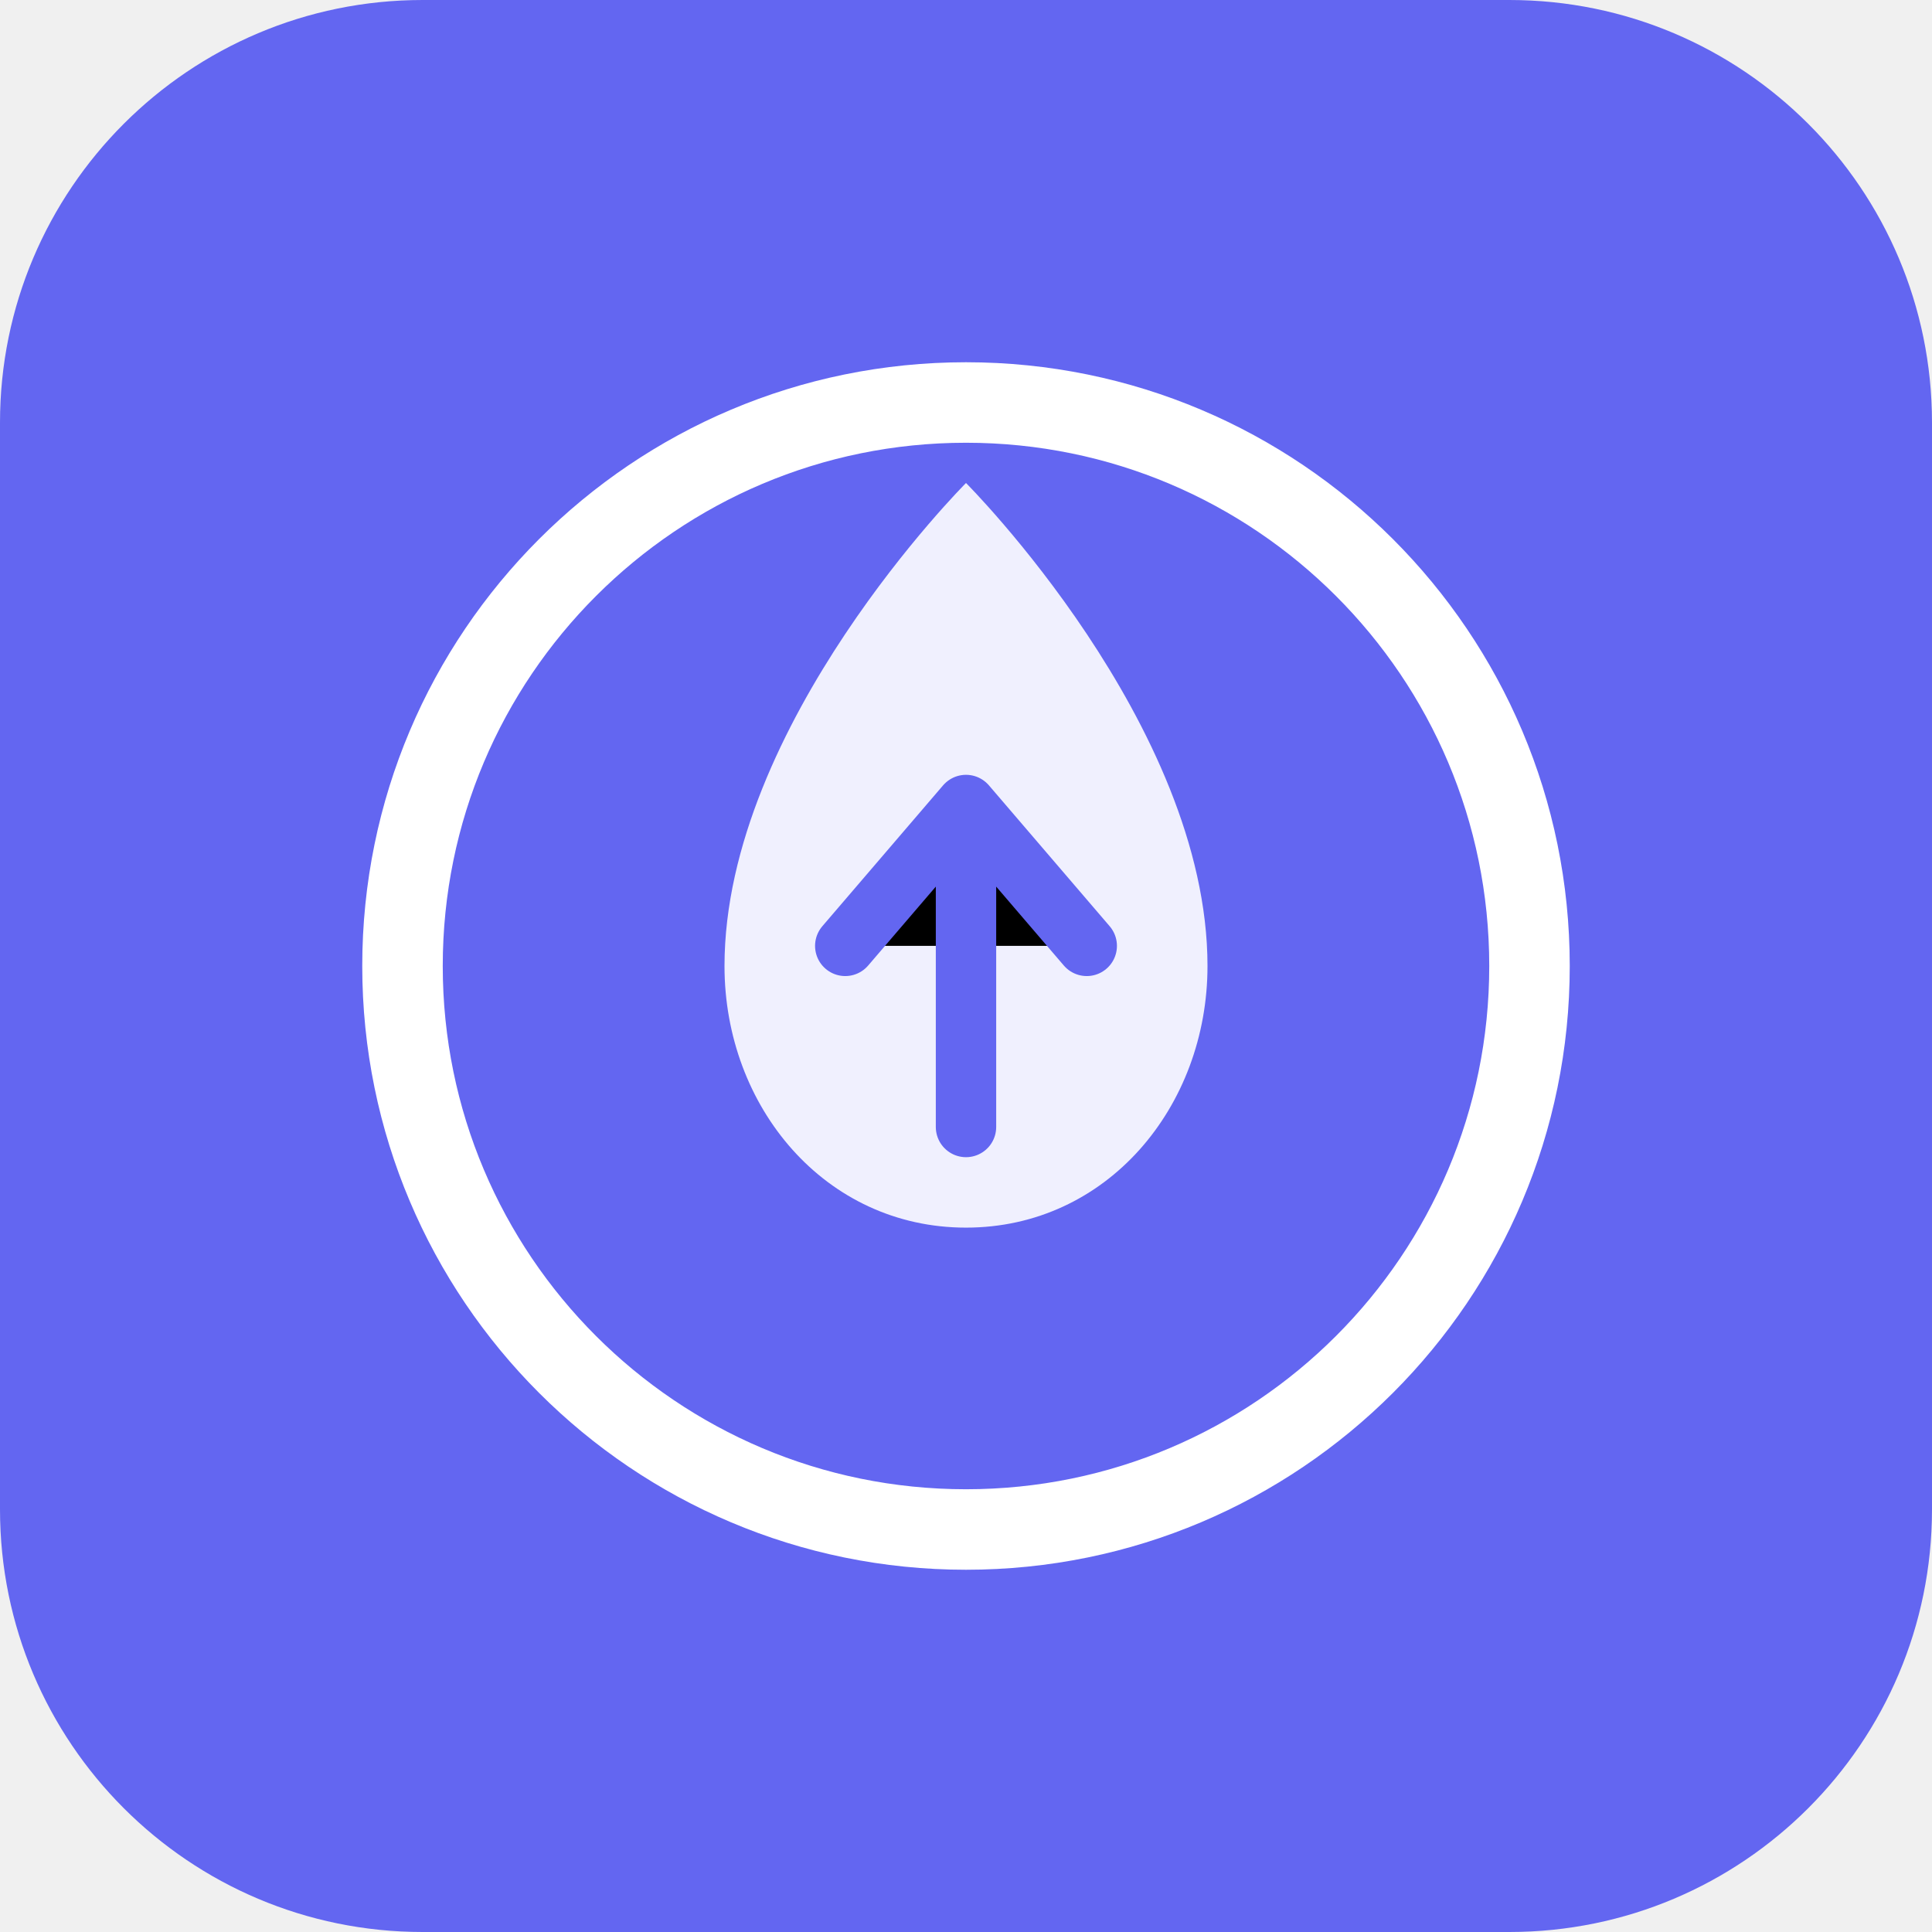
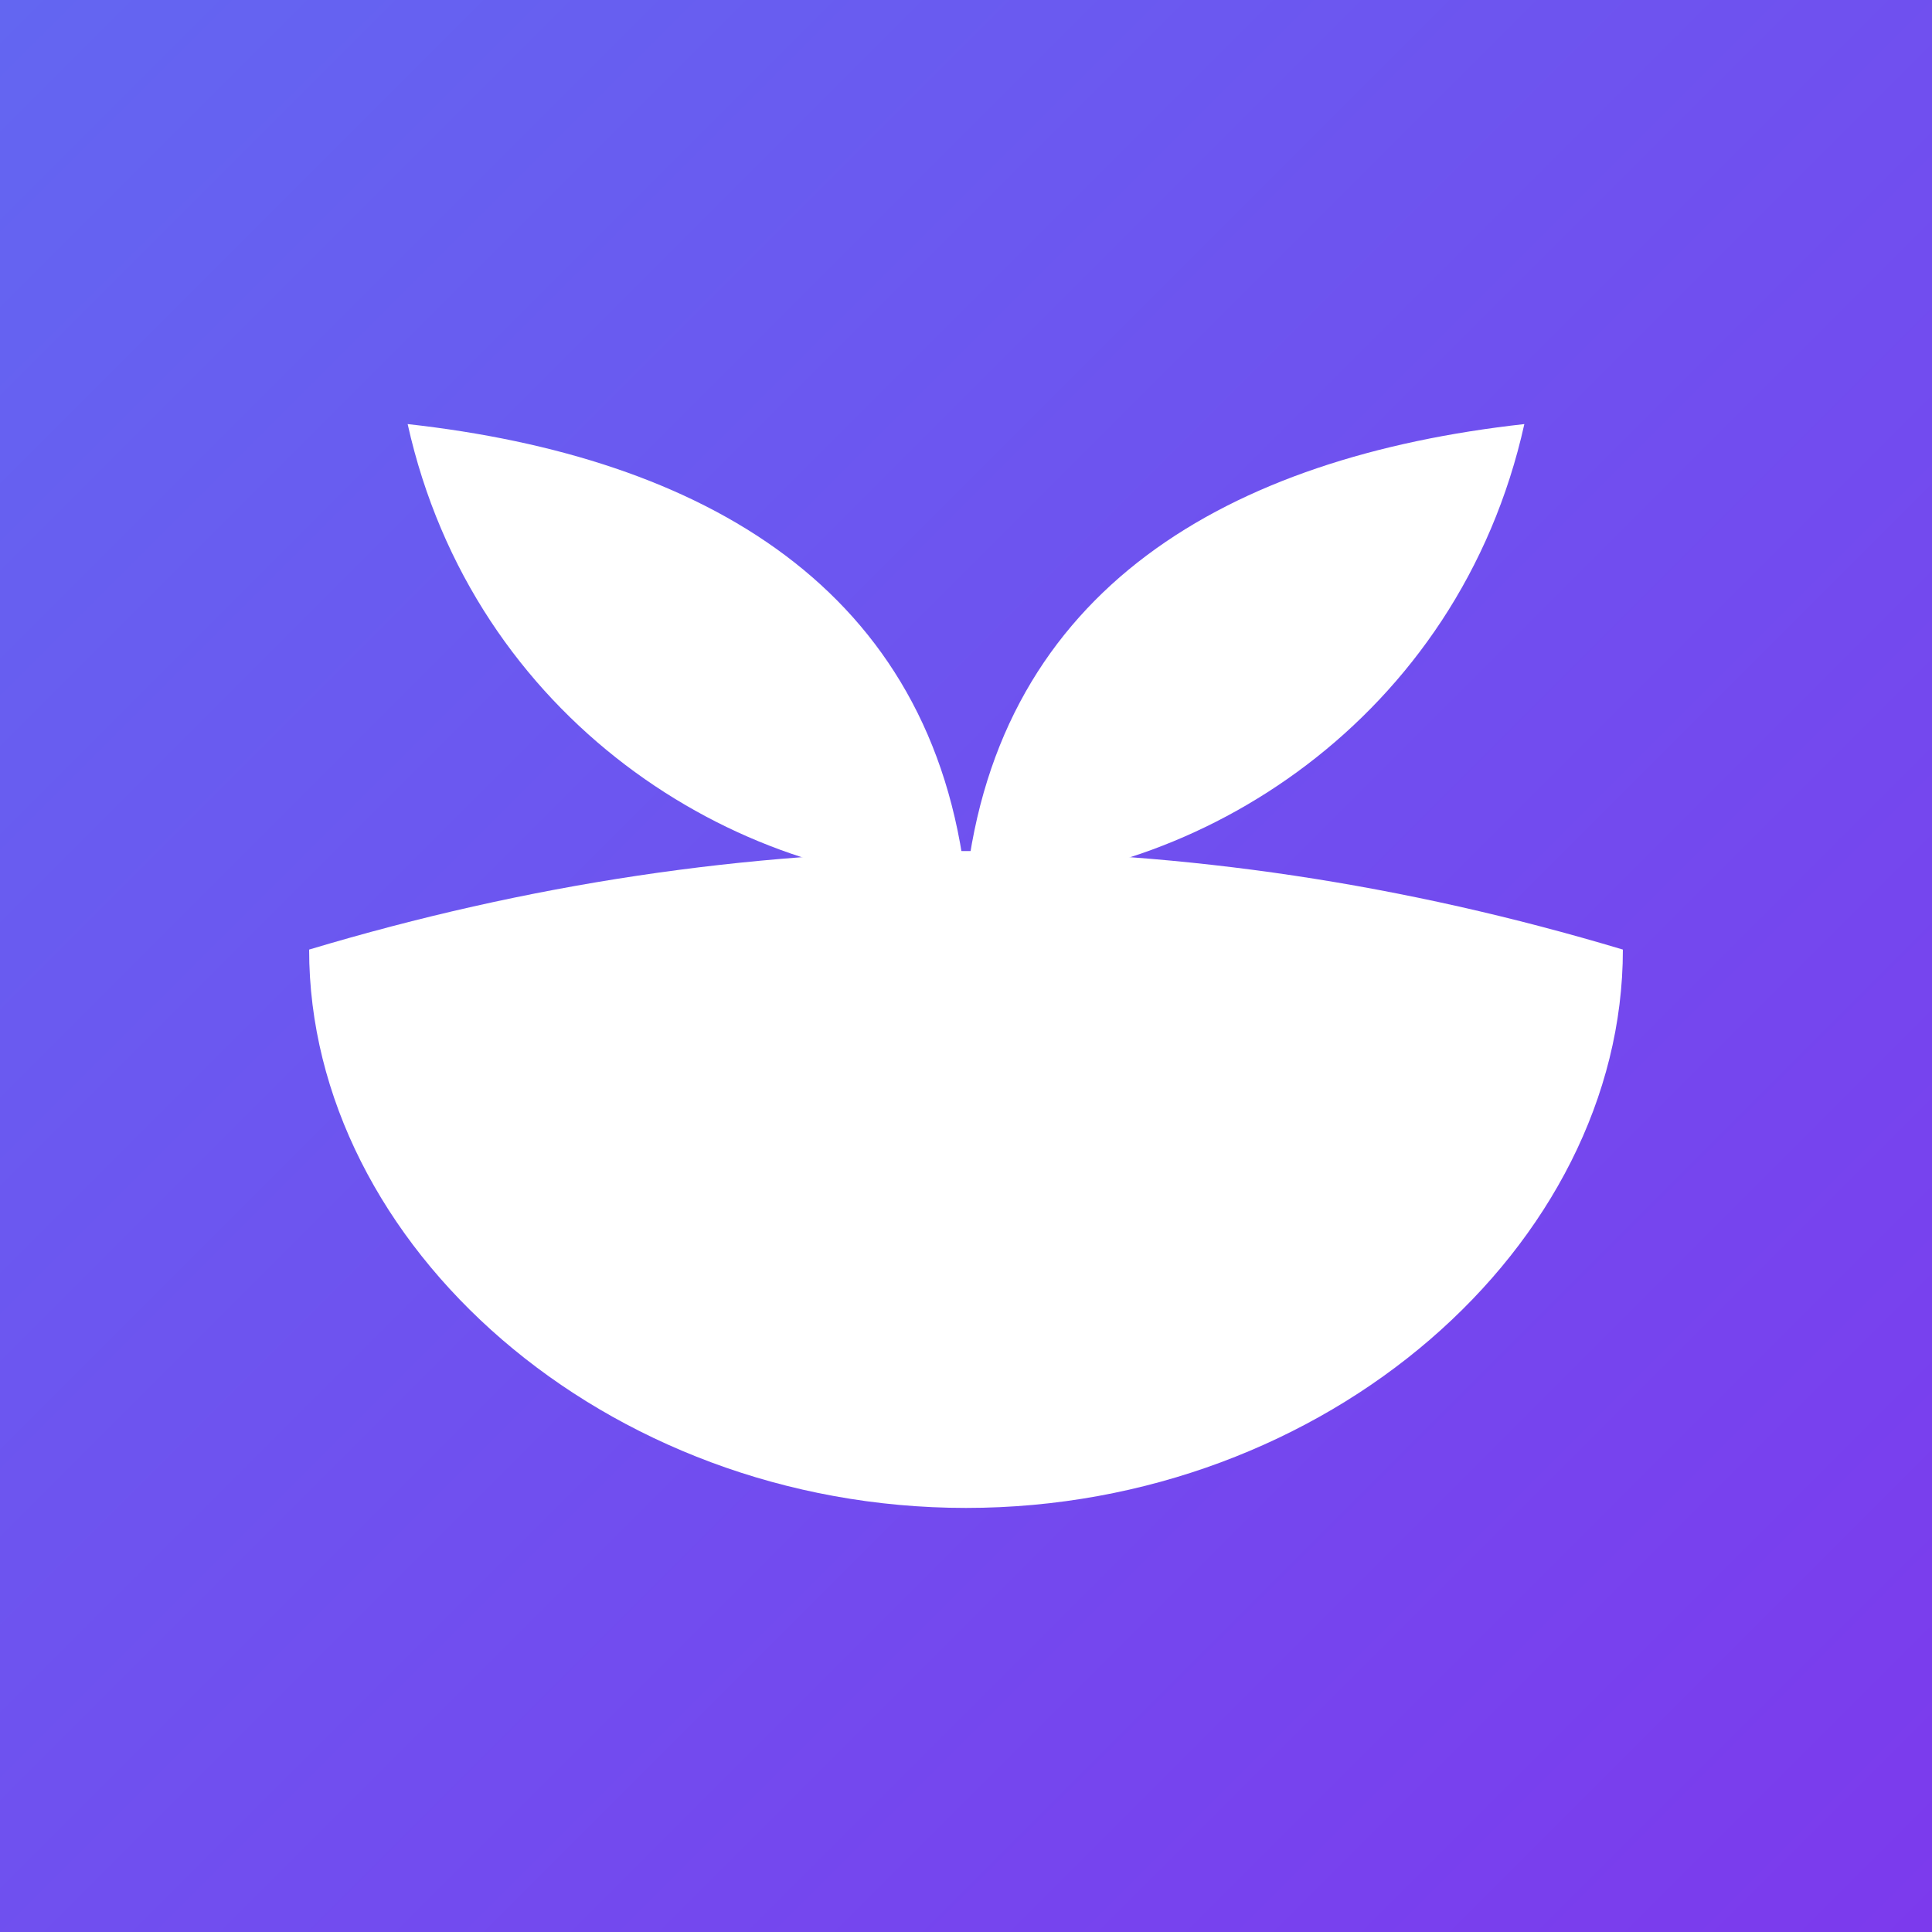
<svg xmlns="http://www.w3.org/2000/svg" width="192" height="192" viewBox="0 0 192 192">
-   <rect width="192" height="192" rx="42" fill="#6366f1" />
-   <circle cx="96" cy="96" r="56" fill="none" stroke="white" stroke-width="8" />
-   <path d="M96 48 C96 48 120 72 120 96 C120 110 110 122 96 122 C82 122 72 110 72 96 C72 72 96 48 96 48Z" fill="white" opacity="0.9" />
-   <path d="M96 80 L96 112 M84 94 L96 80 L108 94" stroke="#6366f1" stroke-width="6" stroke-linecap="round" stroke-linejoin="round" />
+   <defs>
+     <linearGradient id="bg" x1="0" y1="0" x2="192" y2="192" gradientUnits="userSpaceOnUse">
+       <stop offset="0%" stop-color="#6366f1" />
+       <stop offset="100%" stop-color="#7c3aed" />
+     </linearGradient>
+   </defs>
+   <rect width="192" height="192" fill="url(#bg)" />
+   <g transform="translate(96 96) scale(1.632) translate(-50 -55)">
+     <path d="M50 50 C36 50 20 40 16 22 C34 24 48 32 50 50 Z" fill="#ffffff" />
+     <path d="M50 50 C64 50 80 40 84 22 C66 24 52 32 50 50 Z" fill="#ffffff" />
+     <path d="M10 54 Q50 42 90 54 C90 72 72 88 50 88 C28 88 10 72 10 54 Z" fill="#ffffff" />
+   </g>
</svg>
